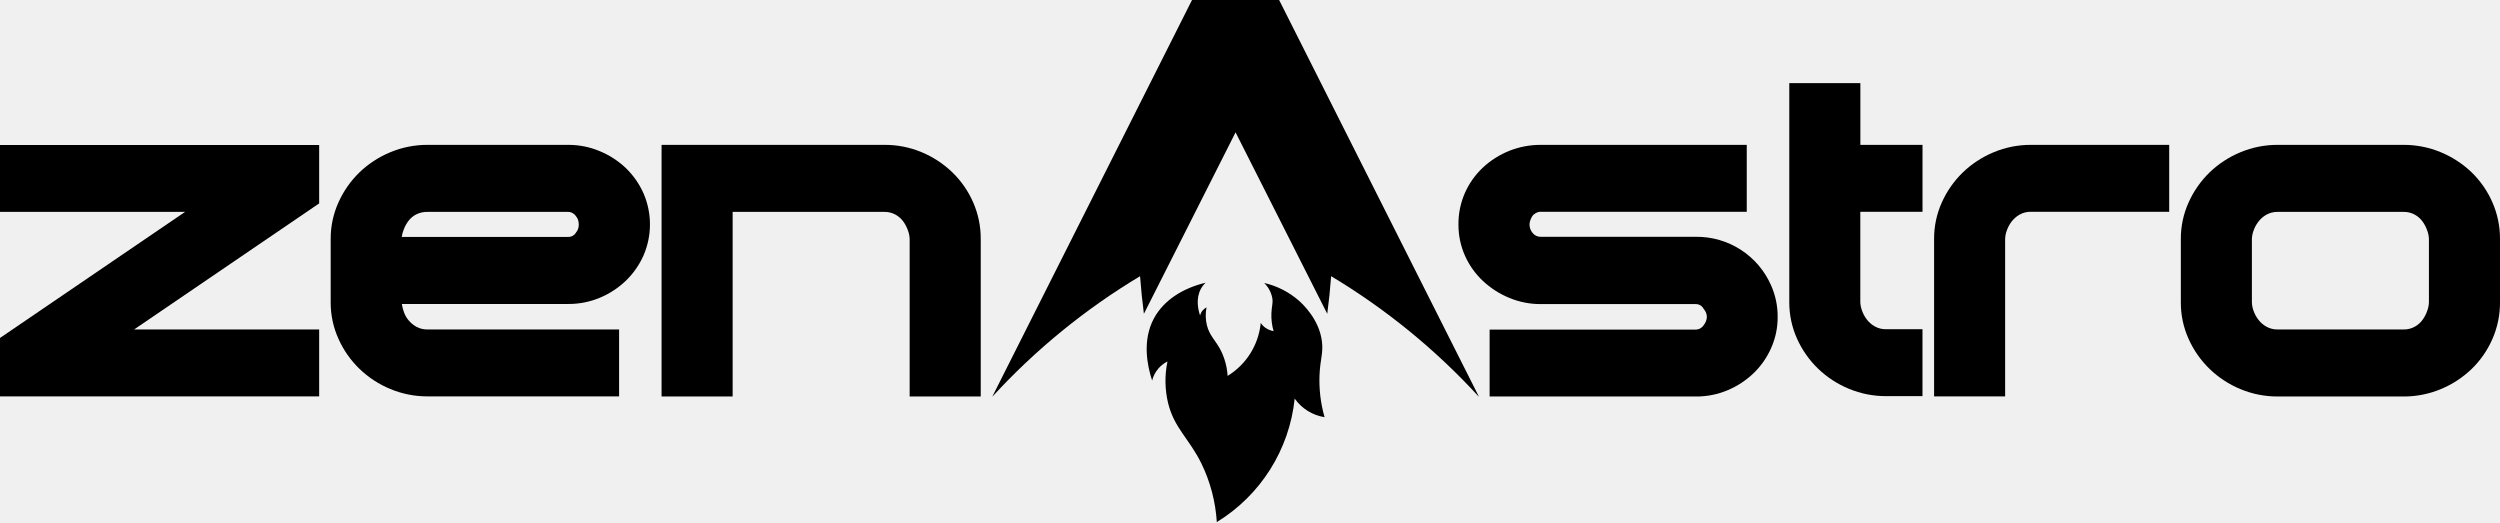
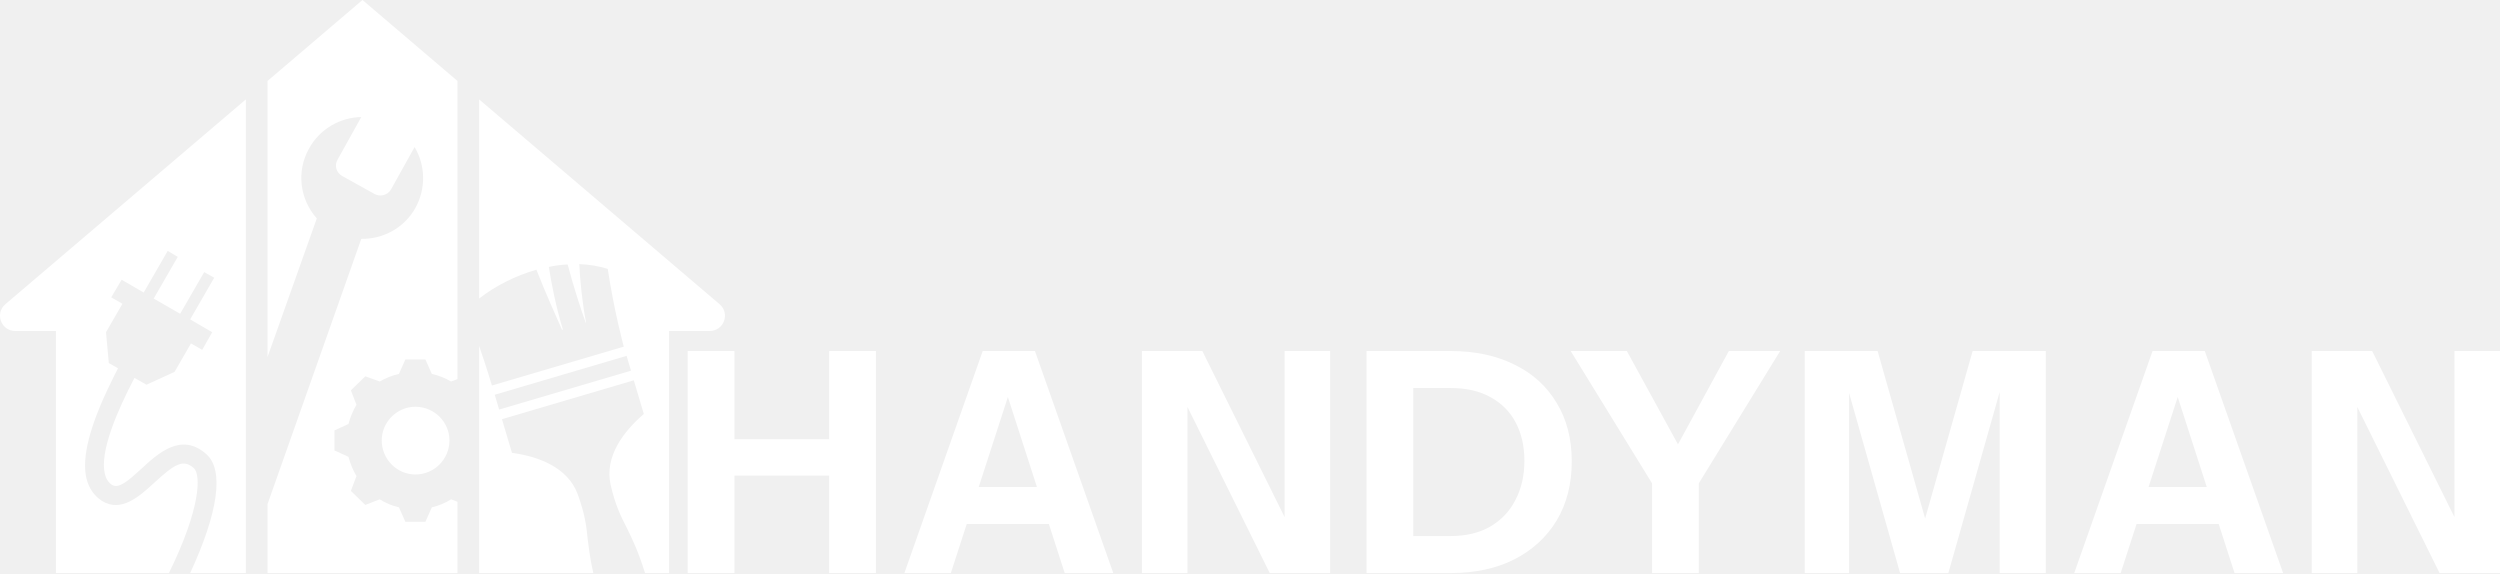
- <svg xmlns="http://www.w3.org/2000/svg" viewBox="0 0 859.28 179.42" fill="currentColor">
-   <defs />
-   <path d="M0,72.83v-23H109.7V69.91L46.09,113.24H109.7v23H0V116.16L63.61,72.83Z" />
-   <path d="M195.28,49.79a27.69,27.69,0,0,1,10.83,2.15,29,29,0,0,1,9,5.83,27.56,27.56,0,0,1,6.07,8.68,26.8,26.8,0,0,1,0,21.36,27.44,27.44,0,0,1-6.07,8.68,29.1,29.1,0,0,1-8.91,5.84,27.72,27.72,0,0,1-10.91,2.15H138.12a14.22,14.22,0,0,0,.7,2.77,9,9,0,0,0,1.61,2.84,9.71,9.71,0,0,0,2.69,2.23,7.81,7.81,0,0,0,3.92.92h65.75v23H147a32.92,32.92,0,0,1-12.83-2.53,33.83,33.83,0,0,1-10.6-6.92,33.08,33.08,0,0,1-7.22-10.29,30.14,30.14,0,0,1-2.69-12.67V82.2a30.14,30.14,0,0,1,2.69-12.67,33.24,33.24,0,0,1,7.22-10.3,34,34,0,0,1,10.6-6.91A32.92,32.92,0,0,1,147,49.79Zm0,31.64A3,3,0,0,0,198,79.9a3.64,3.64,0,0,0,.77-1.46,6.24,6.24,0,0,0,.16-1.31,7.12,7.12,0,0,0-.16-1.23,3.57,3.57,0,0,0-.77-1.53,3.23,3.23,0,0,0-2.76-1.54H147a8.26,8.26,0,0,0-3.92.85,7.62,7.62,0,0,0-2.61,2.15,11.93,11.93,0,0,0-1.62,2.84,11.75,11.75,0,0,0-.77,2.76Z" />
-   <path d="M227.39,136.28V49.79H303.9a32.78,32.78,0,0,1,12.91,2.53,34.31,34.31,0,0,1,10.52,6.91,32.39,32.39,0,0,1,7.15,10.3,31,31,0,0,1,2.61,12.67v54.08H312.66V82.2a9.12,9.12,0,0,0-.54-2.84,12.41,12.41,0,0,0-1.53-3.07,8.42,8.42,0,0,0-2.69-2.46,7.69,7.69,0,0,0-4-1H251.82v63.45Z" />
-   <path d="M503.51,66.3a26.89,26.89,0,0,1,6.15-8.68,29,29,0,0,1,19.89-7.83h70.83v23H529.55a3.61,3.61,0,0,0-2.91,1.54,6.94,6.94,0,0,0-.7,1.53,4.79,4.79,0,0,0-.23,1.23,4.57,4.57,0,0,0,1.08,3,3.42,3.42,0,0,0,2.76,1.3h53.32A27.88,27.88,0,0,1,608.75,98.1,26.22,26.22,0,0,1,611,108.94a25.77,25.77,0,0,1-2.23,10.67,27.31,27.31,0,0,1-6.06,8.68,29.27,29.27,0,0,1-8.92,5.84,27.5,27.5,0,0,1-10.9,2.15H512v-23h70.83a3.24,3.24,0,0,0,2.76-1.54,4.74,4.74,0,0,0,1.08-2.76,4.08,4.08,0,0,0-1.08-2.77,3,3,0,0,0-2.76-1.69H529.55a27.87,27.87,0,0,1-10.83-2.15,29.81,29.81,0,0,1-9.06-5.84,26.89,26.89,0,0,1-6.15-8.68,26,26,0,0,1-2.22-10.68A26.36,26.36,0,0,1,503.51,66.3Z" />
-   <path d="M615,28.58h24.43V49.79h21.36v23H639.41v31a9.12,9.12,0,0,0,.54,2.84,11,11,0,0,0,1.61,3.07,9.17,9.17,0,0,0,2.77,2.46,7.65,7.65,0,0,0,4,1h12.45v23H648.32a33,33,0,0,1-12.83-2.53,33.94,33.94,0,0,1-10.6-6.92,33.25,33.25,0,0,1-7.22-10.29A30.3,30.3,0,0,1,615,103.87Z" />
-   <path d="M664.77,82.2a30.29,30.29,0,0,1,2.68-12.67,33.44,33.44,0,0,1,7.23-10.3,34,34,0,0,1,10.6-6.91,32.92,32.92,0,0,1,12.83-2.53h47.47v23H698.11a7.69,7.69,0,0,0-4,1,9.3,9.3,0,0,0-2.77,2.46,11.16,11.16,0,0,0-1.61,3.07,9.12,9.12,0,0,0-.54,2.84v54.08H664.77Z" />
-   <path d="M749.58,82.2a30.14,30.14,0,0,1,2.69-12.67,33.41,33.41,0,0,1,7.22-10.3,34,34,0,0,1,10.6-6.91,32.92,32.92,0,0,1,12.83-2.53h43.17a33,33,0,0,1,12.83,2.53,34.09,34.09,0,0,1,10.6,6.91,32.37,32.37,0,0,1,7.14,10.3,31,31,0,0,1,2.62,12.67v21.67a31,31,0,0,1-2.62,12.67,32.21,32.21,0,0,1-7.14,10.29,33.94,33.94,0,0,1-10.6,6.92,33,33,0,0,1-12.83,2.53H782.92a32.92,32.92,0,0,1-12.83-2.53,33.83,33.83,0,0,1-10.6-6.92,33.25,33.25,0,0,1-7.22-10.29,30.14,30.14,0,0,1-2.69-12.67ZM774,103.87a9.08,9.08,0,0,0,.53,2.84,11.07,11.07,0,0,0,1.62,3.07,9,9,0,0,0,2.76,2.46,7.69,7.69,0,0,0,4,1h43.17a7.63,7.63,0,0,0,4-1,8.21,8.21,0,0,0,2.69-2.46,12.27,12.27,0,0,0,1.54-3.07,9.12,9.12,0,0,0,.54-2.84V82.2a9.12,9.12,0,0,0-.54-2.84,12.11,12.11,0,0,0-1.54-3.07,8.32,8.32,0,0,0-2.69-2.46,7.63,7.63,0,0,0-4-1H782.92a7.69,7.69,0,0,0-4,1,9.14,9.14,0,0,0-2.76,2.46,10.93,10.93,0,0,0-1.62,3.07A9.08,9.08,0,0,0,774,82.2Z" />
-   <path class="cls-1" d="M455.27,143.39A15.5,15.5,0,0,1,445,137a56.61,56.61,0,0,1-26.77,42.45,53.46,53.46,0,0,0-5.27-20.1c-4.36-8.81-9.31-12.1-11.48-20.83a32.85,32.85,0,0,1-.21-14.27,10.2,10.2,0,0,0-3.06,2.34,10,10,0,0,0-2.21,4.21c-1.75-5.32-3.39-13.83.58-21.29,3.41-6.42,10.15-10.51,17.8-12.34a8.39,8.39,0,0,0-1.66,2.19c-1.69,3.18-1,6.81-.24,9.09a4.2,4.2,0,0,1,.93-1.8,4.36,4.36,0,0,1,1.3-1,14,14,0,0,0,.1,6.08c.91,3.73,3,5.15,4.88,8.88a22.92,22.92,0,0,1,2.26,8.59A24.07,24.07,0,0,0,433.33,111,6.44,6.44,0,0,0,435,112.7a6.8,6.8,0,0,0,2.75,1.11,19.15,19.15,0,0,1-.75-6.25c.1-2.29.55-3.2.34-4.89a9.76,9.76,0,0,0-2.82-5.41,27.48,27.48,0,0,1,12,6.14c1.4,1.29,6.9,6.42,7.84,13.92.51,4-.58,6.09-.82,11.47A45.86,45.86,0,0,0,455.27,143.39Z" />
-   <path d="M439.65,0H409.71L341.09,136.28h.05a228,228,0,0,1,50.71-41.35q.51,6.7,1.32,12.93l31.51-62.37,31.51,62.36q.84-6.22,1.34-12.92a227.78,227.78,0,0,1,50.69,41.35h.07Z" />
+ <svg xmlns="http://www.w3.org/2000/svg" width="349" height="80" viewBox="0 0 349 80" fill="none">
+   <path d="M96 80V49H102.527V80H96ZM115.752 80V49H122.279V80H115.752ZM99.052 61.314H118.719V66.394H99.052V61.314Z" fill="white" />
+   <path d="M126.252 80L137.187 49H142.782L132.737 80H126.252ZM148.632 80L138.628 49H144.478L155.413 80H148.632ZM132.016 67.987H149.14V73.154H132.016V67.987Z" fill="white" />
+   <path d="M159.411 80V49H167.846L181.41 76.383L179.333 76.9V49H185.691V80H177.256L163.692 52.617L165.769 52.1V80H159.411Z" fill="white" />
+   <path d="M194.75 80V74.833H202.464C204.668 74.833 206.533 74.388 208.059 73.499C209.613 72.58 210.786 71.332 211.577 69.753C212.396 68.174 212.806 66.366 212.806 64.328C212.806 62.319 212.41 60.553 211.619 59.032C210.828 57.511 209.655 56.319 208.101 55.458C206.575 54.597 204.696 54.167 202.464 54.167H194.877V49H202.464C205.883 49 208.864 49.632 211.407 50.894C213.95 52.129 215.914 53.908 217.299 56.233C218.712 58.53 219.418 61.257 219.418 64.414C219.418 67.571 218.712 70.327 217.299 72.681C215.886 75.006 213.908 76.814 211.365 78.106C208.85 79.368 205.897 80 202.506 80H194.75ZM190.765 80V49H197.293V80H190.765Z" fill="white" />
+   <path d="M230.625 80V67.471L219.266 49H227.107L236.093 65.404H232.405L241.349 49H248.512L237.153 67.471V80H230.625Z" fill="white" />
+   <path d="M251.942 80V49H262.114L270.591 78.881H266.904L275.381 49H285.596V80H279.153V50.851H280.255L271.99 80H265.251L257.07 51.11H258.13V80H251.942Z" fill="white" />
+   <path d="M289.561 80L300.497 49H306.092L296.046 80H289.561ZM311.941 80L301.938 49H307.787L318.723 80H311.941ZM295.326 67.987H312.45V73.154H295.326V67.987Z" fill="white" />
+   <path d="M322.721 80V49H331.156L344.719 76.383L342.642 76.9V49H349V80H340.565L327.002 52.617L329.079 52.1V80H322.721Z" fill="white" />
+   <path fill-rule="evenodd" clip-rule="evenodd" d="M63.862 70.042V80H37.345V70.378L50.436 33.343C53.457 33.399 56.422 31.832 57.988 29.035C59.499 26.294 59.387 23.049 57.876 20.531L54.575 26.462C54.128 27.245 53.065 27.524 52.282 27.077L47.75 24.559C46.967 24.112 46.631 23.105 47.135 22.266L50.436 16.336C47.527 16.392 44.673 17.958 43.163 20.699C41.317 23.944 41.876 27.86 44.226 30.489L37.345 49.846V11.301L50.603 0L63.862 11.301V52.923L62.967 53.259C62.147 52.774 61.252 52.419 60.282 52.196L59.387 50.182H56.59L55.694 52.196C54.725 52.419 53.83 52.774 53.009 53.259L50.995 52.532L48.981 54.489L49.764 56.504C49.279 57.324 48.907 58.219 48.645 59.189L46.687 60.084V62.881L48.645 63.776C48.907 64.746 49.279 65.641 49.764 66.462L48.981 68.531L50.995 70.49L53.009 69.706C53.83 70.228 54.725 70.601 55.694 70.825L56.59 72.839H59.387L60.282 70.825C61.252 70.601 62.147 70.228 62.967 69.706L63.862 70.042ZM57.988 56.783C60.617 56.783 62.743 58.909 62.743 61.483C62.743 64.112 60.617 66.238 57.988 66.238C55.415 66.238 53.289 64.112 53.289 61.483C53.289 58.909 55.415 56.783 57.988 56.783Z" fill="white" />
+   <path d="M0.757 42.462C-0.753 43.748 0.142 46.21 2.156 46.21H7.806V80H23.582C28.058 70.881 28.058 66.238 27.051 65.343C25.596 64.056 24.422 64.727 21.512 67.413C19.498 69.259 16.925 71.608 14.24 69.93C13.121 69.203 12.394 68.14 12.058 66.741C11.387 63.832 12.561 59.357 15.47 53.427C15.806 52.718 16.142 52.047 16.477 51.413L15.191 50.685L14.799 46.378L17.093 42.406L15.526 41.511L16.981 39.049L20.058 40.839L23.415 35.021L24.813 35.86L21.456 41.678L25.149 43.804L28.506 37.986L29.904 38.769L26.547 44.587L29.624 46.378L28.226 48.839L26.659 47.944L24.366 51.916L20.45 53.706L18.771 52.755C16.366 57.343 13.904 63.049 14.631 66.126C14.799 66.853 15.135 67.357 15.638 67.692C16.589 68.252 17.82 67.189 19.722 65.454C22.072 63.273 25.317 60.308 28.785 63.385C31.359 65.622 30.408 71.664 26.547 80H34.324V13.874L0.757 42.462Z" fill="white" />
+   <path fill-rule="evenodd" clip-rule="evenodd" d="M99.051 46.21H93.401V80H90.044C89.093 76.923 88.254 75.245 87.526 73.734C86.631 72 85.904 70.546 85.233 67.636C84.394 63.72 87.023 60.252 89.876 57.79L88.478 53.091L70.072 58.517L71.471 63.217C75.163 63.72 79.247 65.231 80.645 68.979C81.652 71.776 81.876 73.454 82.044 75.301C82.212 76.587 82.38 78.042 82.827 80H66.883V48.28C68.002 51.524 68.673 53.818 68.673 53.818L87.079 48.392C87.079 48.392 85.736 43.468 84.841 37.538C83.61 37.147 82.268 36.923 80.869 36.867C80.981 39.105 81.261 42.182 81.82 45.035H81.764C81.205 43.525 80.03 39.944 79.247 36.923C78.352 36.96 77.475 37.072 76.617 37.259C76.953 39.441 77.624 42.909 78.575 45.986L78.463 46.042C77.736 44.419 76.058 40.671 74.883 37.65C71.974 38.489 69.177 39.888 66.883 41.678V13.874L100.449 42.462C101.96 43.748 101.065 46.21 99.051 46.21ZM88.086 51.748L87.471 49.678L69.065 55.105L69.68 57.175L88.086 51.748Z" fill="white" />
</svg>
